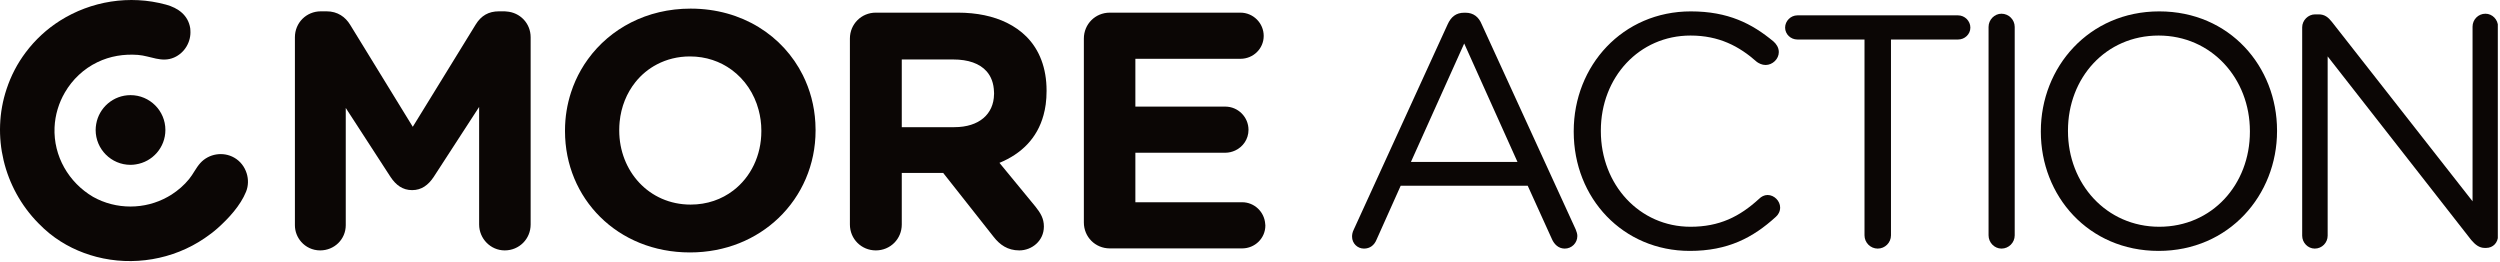
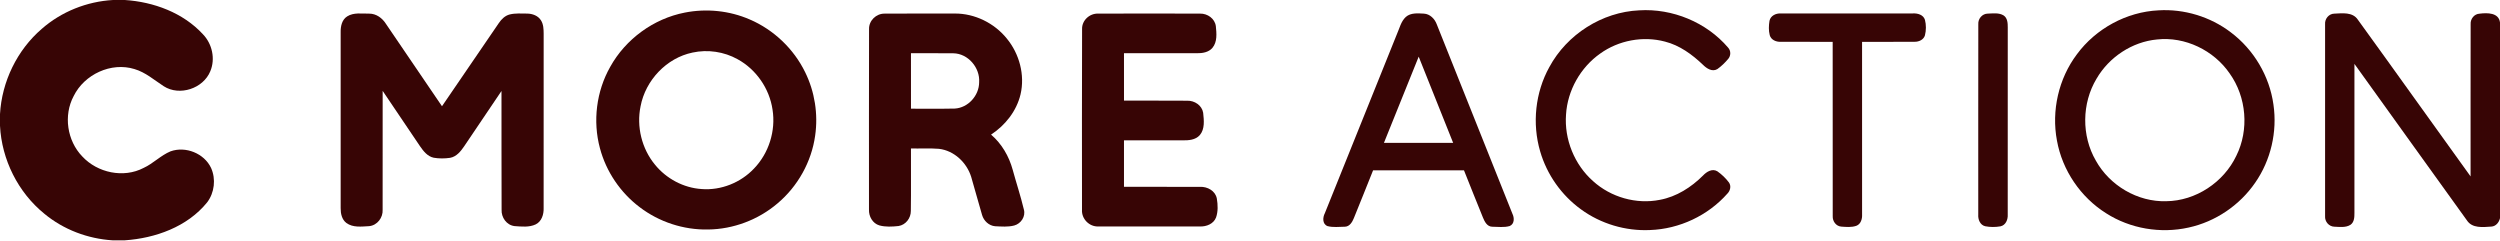
- <svg xmlns="http://www.w3.org/2000/svg" width="1018.667px" height="106.667px" viewBox="0 0 764 80" version="1.1">
-   <defs>
-     <clipPath id="clip1">
-       <path d="M 0 0 L 76 0 L 76 79.785 L 0 79.785 Z M 0 0 " />
-     </clipPath>
-     <clipPath id="clip2">
-       <path d="M 703 4 L 763.332 4 L 763.332 76 L 703 76 Z M 703 4 " />
-     </clipPath>
-   </defs>
-   <g id="surface1">
-     <path style=" stroke:none;fill-rule:nonzero;fill:rgb(4.314%,2.353%,1.961%);fill-opacity:1;" d="M 154.781 3.512 C 154.602 3.5 154.43 3.461 154.242 3.461 L 152.492 3.461 C 149.301 3.461 147.039 4.793 145.387 7.473 L 140.648 15.176 L 133.977 26.023 L 126.145 38.75 L 121.852 31.758 L 110.309 12.949 L 107.004 7.57 C 105.566 5.203 103.195 3.461 99.797 3.461 L 98.047 3.461 C 93.621 3.461 90.125 6.957 90.125 11.379 L 90.125 68.809 C 90.125 70.785 90.859 72.543 92.039 73.895 C 93.445 75.504 95.496 76.523 97.844 76.523 C 102.168 76.523 105.664 73.133 105.664 68.809 L 105.664 32.992 L 108.859 37.91 L 117.188 50.75 L 119.352 54.086 C 121 56.559 123.055 58.102 125.941 58.102 C 128.82 58.102 130.879 56.559 132.527 54.086 L 146.422 32.68 L 146.422 68.605 C 146.422 72.926 149.918 76.523 154.242 76.523 C 158.668 76.523 162.164 73.02 162.164 68.605 L 162.164 11.379 C 162.164 7.141 158.941 3.789 154.781 3.512 " />
-     <path style=" stroke:none;fill-rule:nonzero;fill:rgb(4.314%,2.353%,1.961%);fill-opacity:1;" d="M 211.055 62.523 C 198.293 62.523 189.238 52.238 189.238 39.891 L 189.238 39.68 C 189.238 38.84 189.285 38.016 189.363 37.199 C 189.816 32.609 191.516 28.434 194.184 25.098 C 195.98 22.848 198.219 20.992 200.809 19.648 C 203.742 18.125 207.121 17.246 210.844 17.246 C 215.75 17.246 220.098 18.773 223.605 21.348 C 227.609 24.285 230.5 28.586 231.828 33.574 C 232.371 35.586 232.668 37.703 232.668 39.891 L 232.668 40.094 C 232.668 47.539 229.434 54.145 224.078 58.227 C 220.555 60.918 216.117 62.523 211.055 62.523 M 249.172 37.477 C 248.879 32.277 247.547 27.371 245.348 22.969 C 239.316 10.898 226.754 2.633 211.055 2.633 C 197.648 2.633 186.461 8.738 179.684 18.074 C 178.914 19.125 178.207 20.223 177.559 21.352 C 176.32 23.512 175.297 25.805 174.516 28.207 C 173.312 31.887 172.664 35.812 172.664 39.891 L 172.664 40.094 C 172.664 60.574 188.617 77.145 210.844 77.145 C 221.727 77.145 231.141 73.121 237.93 66.621 C 245.02 59.836 249.238 50.352 249.238 39.891 L 249.238 39.68 C 249.238 38.941 249.211 38.207 249.172 37.477 " />
-     <path style=" stroke:none;fill-rule:nonzero;fill:rgb(4.314%,2.353%,1.961%);fill-opacity:1;" d="M 303.785 28.465 L 303.785 28.672 C 303.785 28.73 303.773 28.793 303.773 28.852 C 303.684 34.824 299.277 38.863 291.637 38.863 L 275.582 38.863 L 275.582 18.176 L 291.328 18.176 C 295.883 18.176 299.391 19.402 301.508 21.797 C 302.906 23.383 303.691 25.477 303.766 28.07 C 303.77 28.207 303.785 28.328 303.785 28.465 M 313.66 11.176 C 311.977 9.492 309.988 8.102 307.719 6.977 C 303.613 4.953 298.574 3.863 292.664 3.863 L 267.656 3.863 C 263.234 3.863 259.73 7.367 259.73 11.789 L 259.73 68.605 C 259.73 73.02 263.234 76.523 267.656 76.523 C 272.09 76.523 275.582 73.02 275.582 68.605 L 275.582 52.852 L 288.242 52.852 L 303.68 72.414 C 305.535 74.773 307.895 76.523 311.5 76.523 C 315.309 76.523 319.012 73.641 319.012 69.219 C 319.012 66.75 317.984 65.098 316.441 63.148 L 305.812 50.23 L 305.43 49.766 C 312.102 47.02 316.965 42.293 318.902 35.18 C 319.184 34.141 319.414 33.059 319.57 31.914 C 319.742 30.625 319.832 29.27 319.832 27.848 L 319.832 27.645 C 319.832 20.844 317.672 15.188 313.66 11.176 " />
-     <path style=" stroke:none;fill-rule:nonzero;fill:rgb(4.314%,2.353%,1.961%);fill-opacity:1;" d="M 386.648 68.43 C 386.395 64.746 383.34 61.805 379.598 61.805 L 346.969 61.805 L 346.969 46.676 L 374.449 46.676 C 375.535 46.676 376.559 46.414 377.484 45.988 C 379.875 44.875 381.543 42.5 381.543 39.68 C 381.543 35.773 378.359 32.578 374.449 32.578 L 346.969 32.578 L 346.969 17.969 L 379.078 17.969 C 382.988 17.969 386.188 14.883 386.188 10.973 C 386.188 7.062 382.988 3.867 379.078 3.867 L 339.148 3.867 C 334.727 3.867 331.227 7.367 331.227 11.789 L 331.227 67.984 C 331.227 72.414 334.727 75.91 339.148 75.91 L 379.598 75.91 C 383.5 75.91 386.695 72.812 386.695 68.906 C 386.695 68.746 386.66 68.594 386.648 68.43 " />
-     <path style=" stroke:none;fill-rule:nonzero;fill:rgb(4.314%,2.353%,1.961%);fill-opacity:1;" d="M 39.887 29.074 C 34.621 29.074 30.25 32.902 29.395 37.922 C 29.297 38.512 29.23 39.105 29.23 39.719 C 29.23 45.605 34.008 50.375 39.887 50.375 C 40.445 50.375 40.988 50.32 41.523 50.234 C 46.629 49.449 50.543 45.047 50.543 39.719 C 50.543 33.844 45.773 29.074 39.887 29.074 " />
-     <path style=" stroke:none;fill-rule:nonzero;fill:rgb(4.314%,2.353%,1.961%);fill-opacity:1;" d="M 463.738 49.48 L 447.461 13.289 L 431.184 49.48 Z M 413.691 70.207 L 442.406 7.426 C 443.418 5.199 444.934 3.887 447.461 3.887 L 447.863 3.887 C 450.293 3.887 451.91 5.199 452.816 7.426 L 481.531 70.105 C 481.832 70.812 482.035 71.52 482.035 72.129 C 482.035 74.25 480.316 75.969 478.195 75.969 C 476.273 75.969 474.957 74.652 474.254 73.035 L 466.871 56.758 L 428.051 56.758 L 420.672 73.238 C 419.965 74.961 418.648 75.969 416.828 75.969 C 414.809 75.969 413.191 74.352 413.191 72.328 C 413.191 71.723 413.285 71.016 413.691 70.207 " />
-     <path style=" stroke:none;fill-rule:nonzero;fill:rgb(4.314%,2.353%,1.961%);fill-opacity:1;" d="M 480.93 40.281 L 480.93 40.078 C 480.93 20.062 495.891 3.48 516.719 3.48 C 528.141 3.48 535.418 7.223 541.988 12.68 C 542.797 13.391 543.605 14.504 543.605 15.918 C 543.605 18.039 541.688 19.859 539.566 19.859 C 538.453 19.859 537.543 19.355 536.938 18.953 C 531.477 14.098 525.309 10.863 516.613 10.863 C 500.945 10.863 489.219 23.602 489.219 39.879 L 489.219 40.078 C 489.219 56.457 501.043 69.297 516.613 69.297 C 525.41 69.297 531.582 66.262 537.641 60.703 C 538.25 60.098 539.16 59.59 540.172 59.59 C 542.191 59.59 544.012 61.41 544.012 63.43 C 544.012 64.645 543.402 65.656 542.699 66.262 C 535.719 72.633 528.039 76.676 516.41 76.676 C 495.988 76.676 480.93 60.602 480.93 40.281 " />
-     <path style=" stroke:none;fill-rule:nonzero;fill:rgb(4.314%,2.353%,1.961%);fill-opacity:1;" d="M 569.793 12.074 L 549.27 12.074 C 547.25 12.074 545.531 10.461 545.531 8.438 C 545.531 6.414 547.25 4.695 549.27 4.695 L 598.402 4.695 C 600.426 4.695 602.145 6.414 602.145 8.438 C 602.145 10.461 600.426 12.074 598.402 12.074 L 577.883 12.074 L 577.883 71.926 C 577.883 74.148 576.059 75.969 573.836 75.969 C 571.613 75.969 569.793 74.148 569.793 71.926 L 569.793 12.074 " />
-     <path style=" stroke:none;fill-rule:nonzero;fill:rgb(4.314%,2.353%,1.961%);fill-opacity:1;" d="M 607.703 8.234 C 607.703 6.012 609.527 4.191 611.648 4.191 C 613.875 4.191 615.695 6.012 615.695 8.234 L 615.695 71.926 C 615.695 74.148 613.875 75.969 611.648 75.969 C 609.527 75.969 607.703 74.148 607.703 71.926 L 607.703 8.234 " />
-     <path style=" stroke:none;fill-rule:nonzero;fill:rgb(4.314%,2.353%,1.961%);fill-opacity:1;" d="M 687.57 40.281 L 687.57 40.078 C 687.57 24.004 675.844 10.863 659.672 10.863 C 643.492 10.863 631.973 23.801 631.973 39.879 L 631.973 40.078 C 631.973 56.152 643.699 69.297 659.875 69.297 C 676.047 69.297 687.57 56.355 687.57 40.281 M 623.68 40.281 L 623.68 40.078 C 623.68 20.566 638.336 3.48 659.875 3.48 C 681.406 3.48 695.863 20.367 695.863 39.879 L 695.863 40.078 C 695.863 59.59 681.207 76.676 659.672 76.676 C 638.137 76.676 623.68 59.797 623.68 40.281 " />
-     <g clip-path="url(#clip1)" clip-rule="nonzero">
-       <path style=" stroke:none;fill-rule:nonzero;fill:rgb(4.314%,2.353%,1.961%);fill-opacity:1;" d="M 75.379 52.965 C 74.758 50.984 73.441 49.23 71.551 48.164 C 68.18 46.254 63.82 46.953 61.219 49.824 C 59.887 51.293 59.051 53.191 57.785 54.727 C 56.277 56.582 54.414 58.195 52.398 59.488 C 52.035 59.723 51.66 59.938 51.281 60.148 C 44.273 64.09 35.5 64.117 28.445 60.16 C 20.973 55.77 16.309 47.695 16.668 38.961 C 16.832 35.137 17.957 31.453 19.844 28.227 C 22.133 24.305 25.539 21.047 29.742 19.02 C 33.641 17.133 37.832 16.465 42.129 16.777 C 45.969 17.062 49.398 19.25 53.215 17.57 C 56.453 16.152 58.445 12.742 58.18 9.242 C 58.164 9.039 58.172 8.844 58.137 8.645 C 57.516 4.633 54.426 2.422 50.746 1.418 C 39.574 -1.637 27.766 0.367 18.344 6.316 C 14.32 8.863 10.75 12.141 7.836 16.035 C 6.602 17.691 5.473 19.441 4.5 21.316 C 3.492 23.23 2.68 25.199 2.016 27.195 C -2.75 41.492 1.117 57.441 11.719 68.207 C 12.805 69.316 13.938 70.387 15.168 71.375 C 19.449 74.82 24.348 77.156 29.48 78.492 C 40.613 81.387 52.852 79.387 62.504 72.812 C 63.898 71.867 65.254 70.855 66.531 69.715 C 69.895 66.703 73.48 62.824 75.203 58.57 C 75.934 56.738 75.941 54.758 75.379 52.965 " />
-     </g>
-     <g clip-path="url(#clip2)" clip-rule="nonzero">
-       <path style=" stroke:none;fill-rule:nonzero;fill:rgb(4.314%,2.353%,1.961%);fill-opacity:1;" d="M 703.547 8.336 C 703.547 6.215 705.371 4.391 707.492 4.391 L 708.605 4.391 C 710.422 4.391 711.535 5.301 712.648 6.715 L 755.613 61.516 L 755.613 8.133 C 755.613 6.012 757.332 4.191 759.555 4.191 C 761.68 4.191 763.398 6.012 763.398 8.133 L 763.398 72.027 C 763.398 74.148 761.883 75.766 759.758 75.766 L 759.355 75.766 C 757.637 75.766 756.426 74.758 755.207 73.34 L 711.332 17.234 L 711.332 72.027 C 711.332 74.148 709.617 75.969 707.391 75.969 C 705.27 75.969 703.547 74.148 703.547 72.027 L 703.547 8.336 " />
-     </g>
+ <svg xmlns="http://www.w3.org/2000/svg" width="1550pt" height="149pt" viewBox="0 0 1550 149" version="1.1">
+   <g id="#ffffffff">
+ </g>
+   <g id="#370505ff">
+     <path fill="#370505" opacity="1.00" d=" M 70.09 0.00 L 77.41 0.00 C 95.25 1.17 113.46 7.85 125.77 21.19 C 131.55 27.15 133.65 36.47 130.38 44.19 C 126.00 54.90 111.35 59.76 101.55 53.48 C 95.66 49.66 90.22 44.82 83.34 42.81 C 68.89 38.36 52.31 46.11 45.69 59.53 C 39.26 71.49 41.58 87.24 51.00 96.98 C 60.39 107.15 76.63 110.62 89.04 104.11 C 95.02 101.37 99.65 96.35 105.73 93.83 C 115.08 90.47 126.61 95.09 130.86 104.12 C 133.96 110.98 132.99 119.49 128.42 125.47 C 116.17 140.64 96.27 147.73 77.29 149.00 L 69.83 149.00 C 54.45 148.05 39.36 142.37 27.48 132.50 C 11.17 119.27 1.05 98.94 0.00 77.98 L 0.00 70.73 C 1.14 50.60 10.58 31.07 25.89 17.90 C 38.08 7.19 53.91 0.91 70.09 0.00 Z" />
+     <path fill="#370505" opacity="1.00" d=" M 1016.28 6.41 C 1036.91 5.13 1058.00 13.79 1071.45 29.55 C 1073.21 31.48 1073.19 34.52 1071.51 36.49 C 1069.52 38.85 1067.29 41.05 1064.76 42.83 C 1061.57 44.75 1058.09 42.43 1055.84 40.17 C 1049.14 33.77 1041.36 28.08 1032.25 25.78 C 1018.64 22.17 1003.56 25.00 992.14 33.20 C 979.91 41.80 971.84 56.06 970.94 71.00 C 969.79 86.37 976.14 102.09 987.70 112.30 C 998.72 122.30 1014.50 126.82 1029.13 123.89 C 1039.43 121.99 1048.57 116.12 1055.90 108.81 C 1058.09 106.48 1061.60 104.29 1064.76 106.21 C 1067.47 108.12 1069.95 110.46 1071.94 113.13 C 1073.49 115.31 1072.77 118.27 1070.96 120.06 C 1058.93 133.66 1041.21 141.98 1023.08 142.62 C 1007.87 143.35 992.48 138.77 980.19 129.78 C 968.10 121.03 959.05 108.19 954.90 93.85 C 949.84 76.58 951.85 57.33 960.60 41.57 C 971.51 21.34 993.27 7.45 1016.28 6.41 Z" />
+     <path fill="#370505" opacity="1.00" d=" M 1338.27 6.41 C 1354.17 5.45 1370.33 10.34 1383.02 19.99 C 1397.31 30.68 1407.11 47.17 1409.54 64.87 C 1412.00 81.66 1407.92 99.32 1398.23 113.25 C 1388.61 127.27 1373.57 137.47 1356.95 141.08 C 1339.60 144.96 1320.75 141.81 1305.76 132.20 C 1289.95 122.27 1278.61 105.55 1275.31 87.17 C 1271.82 68.63 1276.32 48.73 1287.69 33.65 C 1299.44 17.71 1318.46 7.36 1338.27 6.41 M 1337.34 24.47 C 1321.88 25.93 1307.64 35.41 1299.86 48.78 C 1290.68 64.03 1290.47 84.18 1299.42 99.59 C 1308.01 115.03 1325.31 125.29 1343.07 124.75 C 1361.35 124.57 1378.70 113.04 1386.51 96.60 C 1394.54 80.50 1392.86 60.17 1382.40 45.55 C 1372.54 31.19 1354.75 22.56 1337.34 24.47 Z" />
+     <path fill="#370505" opacity="1.00" d=" M 424.56 7.81 C 438.01 5.15 452.27 6.59 464.86 12.07 C 479.69 18.44 492.09 30.24 499.18 44.75 C 505.14 56.83 507.32 70.72 505.40 84.05 C 503.15 100.32 494.61 115.56 482.05 126.12 C 470.14 136.27 454.65 142.12 439.00 142.29 C 423.85 142.60 408.66 137.64 396.61 128.45 C 384.66 119.44 375.81 106.40 371.97 91.92 C 367.42 75.11 369.74 56.56 378.35 41.41 C 387.91 24.21 405.23 11.57 424.56 7.81 M 429.37 32.59 C 413.23 35.94 400.19 49.79 397.15 65.90 C 394.55 78.47 397.87 92.13 406.04 102.04 C 413.10 110.77 423.80 116.50 435.03 117.21 C 447.05 118.15 459.25 113.23 467.50 104.49 C 476.70 94.96 481.06 81.04 478.97 67.96 C 477.07 54.96 468.86 43.02 457.31 36.72 C 448.90 32.03 438.78 30.54 429.37 32.59 Z" />
+     <path fill="#370505" opacity="1.00" d=" M 215.27 10.15 C 219.33 7.59 224.36 8.52 228.90 8.45 C 233.26 8.42 237.02 11.20 239.27 14.77 C 250.89 31.78 262.43 48.85 274.03 65.87 C 285.77 48.69 297.51 31.49 309.27 14.31 C 310.91 11.88 313.15 9.66 316.08 8.95 C 319.63 8.09 323.31 8.42 326.93 8.42 C 330.16 8.48 333.62 9.74 335.39 12.60 C 336.99 15.08 337.04 18.13 337.07 20.98 C 337.04 57.00 337.08 93.01 337.05 129.03 C 337.18 132.90 335.85 137.30 332.13 139.12 C 328.07 141.04 323.36 140.49 319.03 140.18 C 314.09 139.61 310.75 134.82 310.99 130.02 C 310.86 105.49 310.99 80.95 310.92 56.41 C 303.20 67.83 295.52 79.28 287.79 90.69 C 285.65 93.83 283.00 97.17 279.03 97.86 C 275.68 98.34 272.22 98.37 268.88 97.79 C 265.04 96.97 262.50 93.69 260.40 90.64 C 252.66 79.22 245.00 67.75 237.25 56.34 C 237.22 80.90 237.26 105.46 237.23 130.02 C 237.53 134.92 233.91 139.69 228.93 140.21 C 224.22 140.46 218.81 141.24 214.76 138.24 C 211.94 136.12 211.18 132.41 211.21 129.06 C 211.19 92.70 211.20 56.34 211.21 19.98 C 211.14 16.36 211.96 12.21 215.27 10.15 Z" />
+     <path fill="#370505" opacity="1.00" d=" M 548.35 8.45 C 562.89 8.32 577.45 8.44 592.00 8.39 C 604.35 8.33 616.46 14.30 624.20 23.87 C 632.01 33.35 635.55 46.44 632.74 58.48 C 630.28 68.83 623.28 77.69 614.46 83.45 C 621.06 89.11 625.57 96.88 627.86 105.21 C 630.10 113.44 632.82 121.56 634.79 129.86 C 636.04 134.18 633.01 138.68 628.81 139.81 C 624.98 140.82 620.92 140.44 617.01 140.27 C 613.10 139.95 609.92 136.91 608.87 133.23 C 606.51 125.43 604.50 117.53 602.16 109.73 C 599.41 100.82 591.58 93.36 582.15 92.27 C 576.38 91.81 570.58 92.17 564.80 92.06 C 564.74 104.97 564.92 117.88 564.72 130.79 C 564.76 135.24 561.54 139.46 557.07 140.14 C 553.15 140.55 549.05 140.80 545.21 139.75 C 541.03 138.53 538.58 134.13 538.77 129.93 C 538.79 92.61 538.70 55.29 538.81 17.97 C 538.70 12.79 543.21 8.42 548.35 8.45 M 564.80 33.00 C 564.80 44.47 564.79 55.93 564.81 67.39 C 573.84 67.34 582.88 67.51 591.91 67.31 C 600.23 66.88 607.06 59.23 607.07 50.99 C 607.69 42.01 600.23 33.18 591.09 33.04 C 582.33 32.94 573.56 33.03 564.80 33.00 Z" />
+     <path fill="#370505" opacity="1.00" d=" M 670.89 17.97 C 670.76 12.57 675.63 8.19 680.94 8.44 C 701.98 8.37 723.04 8.36 744.09 8.44 C 748.64 8.34 753.19 11.51 753.82 16.19 C 754.27 20.68 754.81 25.98 751.69 29.69 C 749.32 32.48 745.44 33.05 742.00 33.00 C 726.95 33.00 711.91 32.99 696.87 33.00 C 696.87 42.80 696.85 52.59 696.88 62.39 C 709.94 62.44 723.01 62.32 736.07 62.44 C 740.58 62.31 745.20 65.28 745.96 69.92 C 746.45 74.52 747.09 79.97 743.87 83.78 C 741.17 86.83 736.82 87.09 733.04 87.01 C 720.98 86.99 708.92 87.00 696.87 87.00 C 696.87 96.61 696.86 106.21 696.87 115.82 C 712.58 115.85 728.28 115.78 743.98 115.85 C 748.55 115.61 753.53 118.30 754.43 123.08 C 755.09 126.94 755.25 131.10 753.95 134.84 C 752.44 138.82 747.93 140.57 743.95 140.41 C 722.97 140.42 702.00 140.45 681.02 140.40 C 675.34 140.68 670.45 135.66 670.84 130.00 C 670.83 92.66 670.75 55.31 670.89 17.97 Z" />
+     <path fill="#370505" opacity="1.00" d=" M 871.63 10.49 C 874.69 7.80 879.07 8.26 882.84 8.45 C 886.62 8.67 889.55 11.70 890.80 15.10 C 906.46 54.24 922.10 93.38 937.70 132.53 C 938.96 135.08 939.03 138.87 935.99 140.15 C 932.48 141.15 928.72 140.60 925.12 140.57 C 922.01 140.48 920.44 137.40 919.43 134.89 C 915.43 125.16 911.60 115.37 907.67 105.61 C 888.88 105.60 870.09 105.60 851.31 105.61 C 847.34 115.47 843.45 125.35 839.42 135.18 C 838.44 137.60 836.83 140.45 833.89 140.56 C 830.29 140.61 826.54 141.11 823.04 140.18 C 819.76 138.85 820.05 134.78 821.42 132.15 C 836.27 95.15 851.19 58.18 866.07 21.20 C 867.72 17.56 868.57 13.29 871.63 10.49 M 858.04 88.58 C 872.34 88.58 886.64 88.59 900.95 88.57 C 893.84 70.75 886.68 52.96 879.59 35.13 C 872.38 52.93 865.20 70.75 858.04 88.58 Z" />
+     <path fill="#370505" opacity="1.00" d=" M 1097.09 12.89 C 1097.76 9.74 1101.03 8.18 1104.04 8.35 C 1131.36 8.31 1158.68 8.34 1186.00 8.33 C 1188.94 8.15 1192.52 9.16 1193.47 12.32 C 1194.26 15.43 1194.25 18.82 1193.46 21.92 C 1192.65 24.63 1189.74 25.95 1187.09 25.90 C 1176.22 26.01 1165.35 25.90 1154.48 25.95 C 1154.48 61.63 1154.48 97.31 1154.49 132.99 C 1154.64 135.70 1153.74 138.90 1150.98 139.98 C 1147.99 141.05 1144.69 140.72 1141.60 140.50 C 1138.35 140.26 1136.12 137.15 1136.29 134.03 C 1136.23 98.01 1136.29 61.98 1136.26 25.95 C 1125.48 25.91 1114.71 25.99 1103.94 25.92 C 1101.14 26.03 1098.01 24.69 1097.23 21.78 C 1096.49 18.90 1096.61 15.81 1097.09 12.89 Z" />
+     <path fill="#370505" opacity="1.00" d=" M 1232.42 8.44 C 1235.69 8.35 1239.39 7.76 1242.32 9.62 C 1244.68 11.26 1244.82 14.40 1244.81 17.01 C 1244.78 55.68 1244.82 94.35 1244.79 133.02 C 1244.98 136.08 1243.58 139.66 1240.27 140.33 C 1237.18 140.86 1233.94 140.88 1230.88 140.28 C 1227.63 139.55 1226.28 136.01 1226.52 133.00 C 1226.54 93.68 1226.47 54.35 1226.55 15.03 C 1226.31 11.65 1228.96 8.47 1232.42 8.44 Z" />
+     <path fill="#370505" opacity="1.00" d=" M 1441.55 14.98 C 1441.31 11.69 1443.86 8.54 1447.23 8.46 C 1452.23 8.24 1458.64 7.33 1461.86 12.20 C 1485.28 44.50 1508.40 77.03 1531.76 109.38 C 1531.80 77.91 1531.71 46.44 1531.80 14.97 C 1531.59 11.75 1534.03 8.61 1537.35 8.48 C 1542.03 7.88 1549.27 7.75 1550.00 13.97 L 1550.00 135.26 C 1549.41 137.87 1547.48 140.30 1544.66 140.48 C 1539.45 140.82 1532.75 141.71 1529.47 136.60 C 1506.14 104.34 1483.03 71.91 1459.75 39.61 C 1459.73 70.41 1459.72 101.20 1459.75 132.00 C 1459.77 134.58 1459.66 137.69 1457.35 139.34 C 1454.41 141.24 1450.67 140.67 1447.38 140.56 C 1443.95 140.52 1441.30 137.37 1441.55 134.01 C 1441.49 94.34 1441.49 54.65 1441.55 14.98 Z" />
  </g>
</svg>
